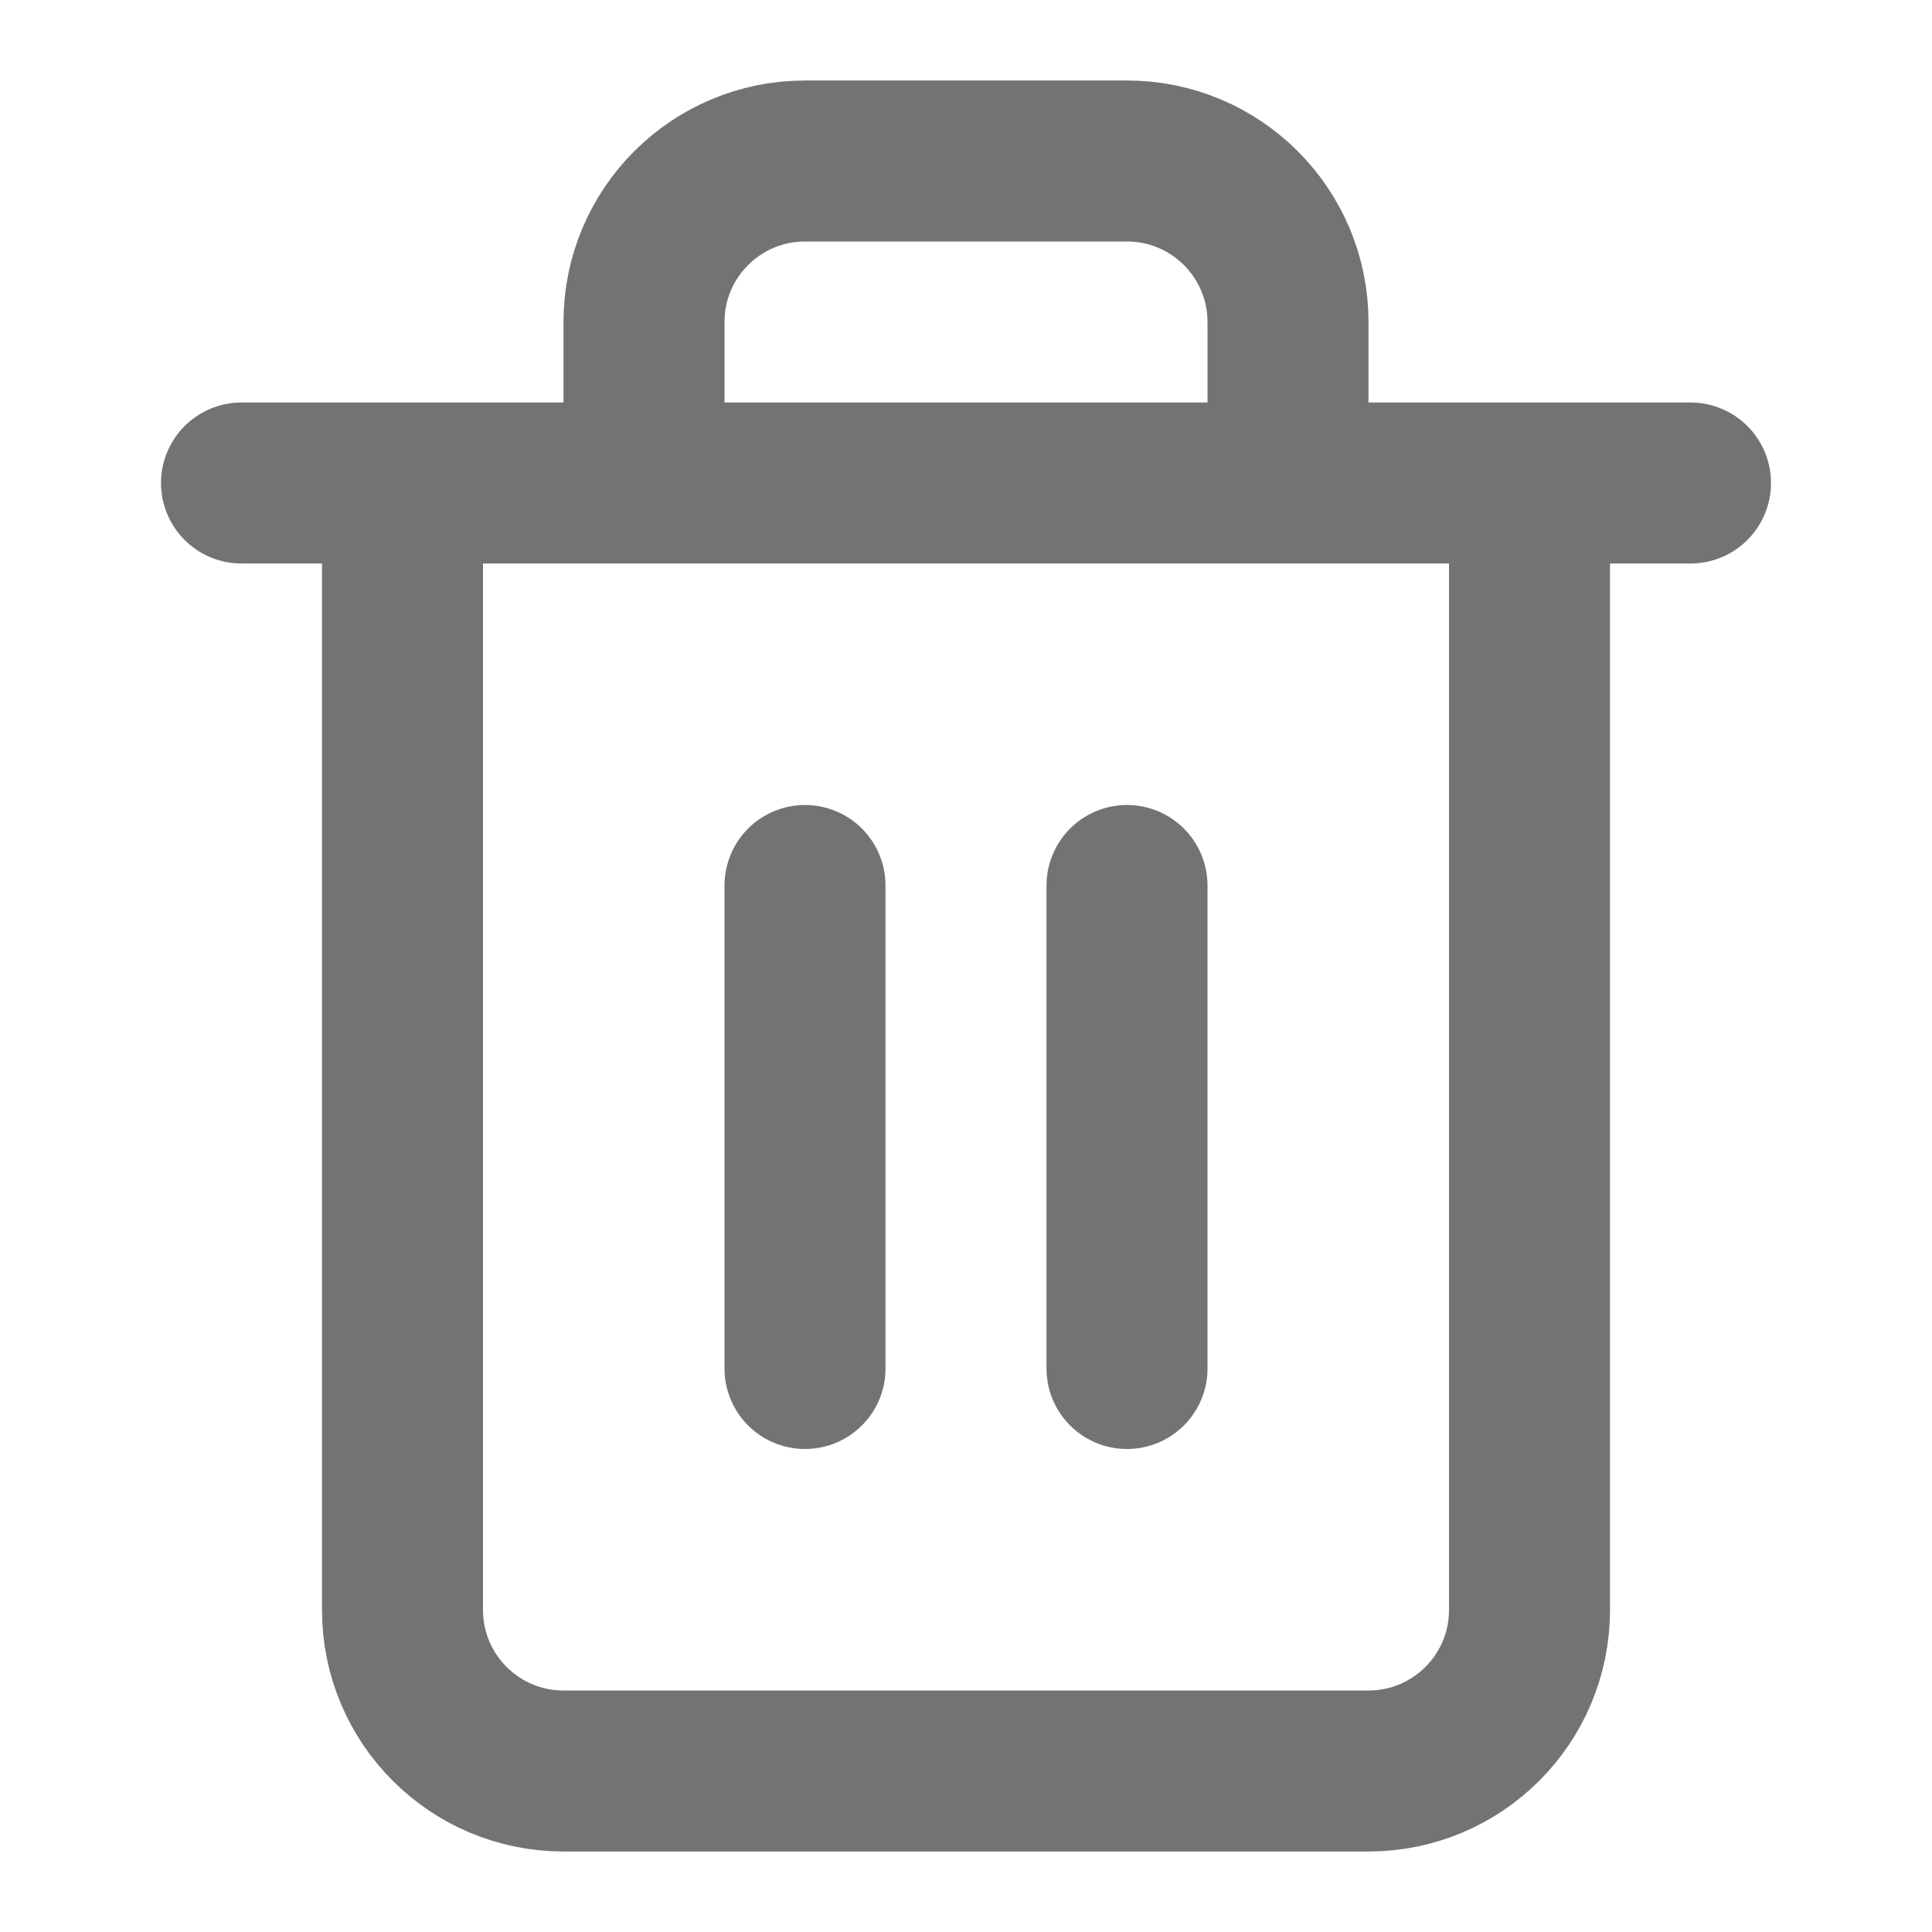
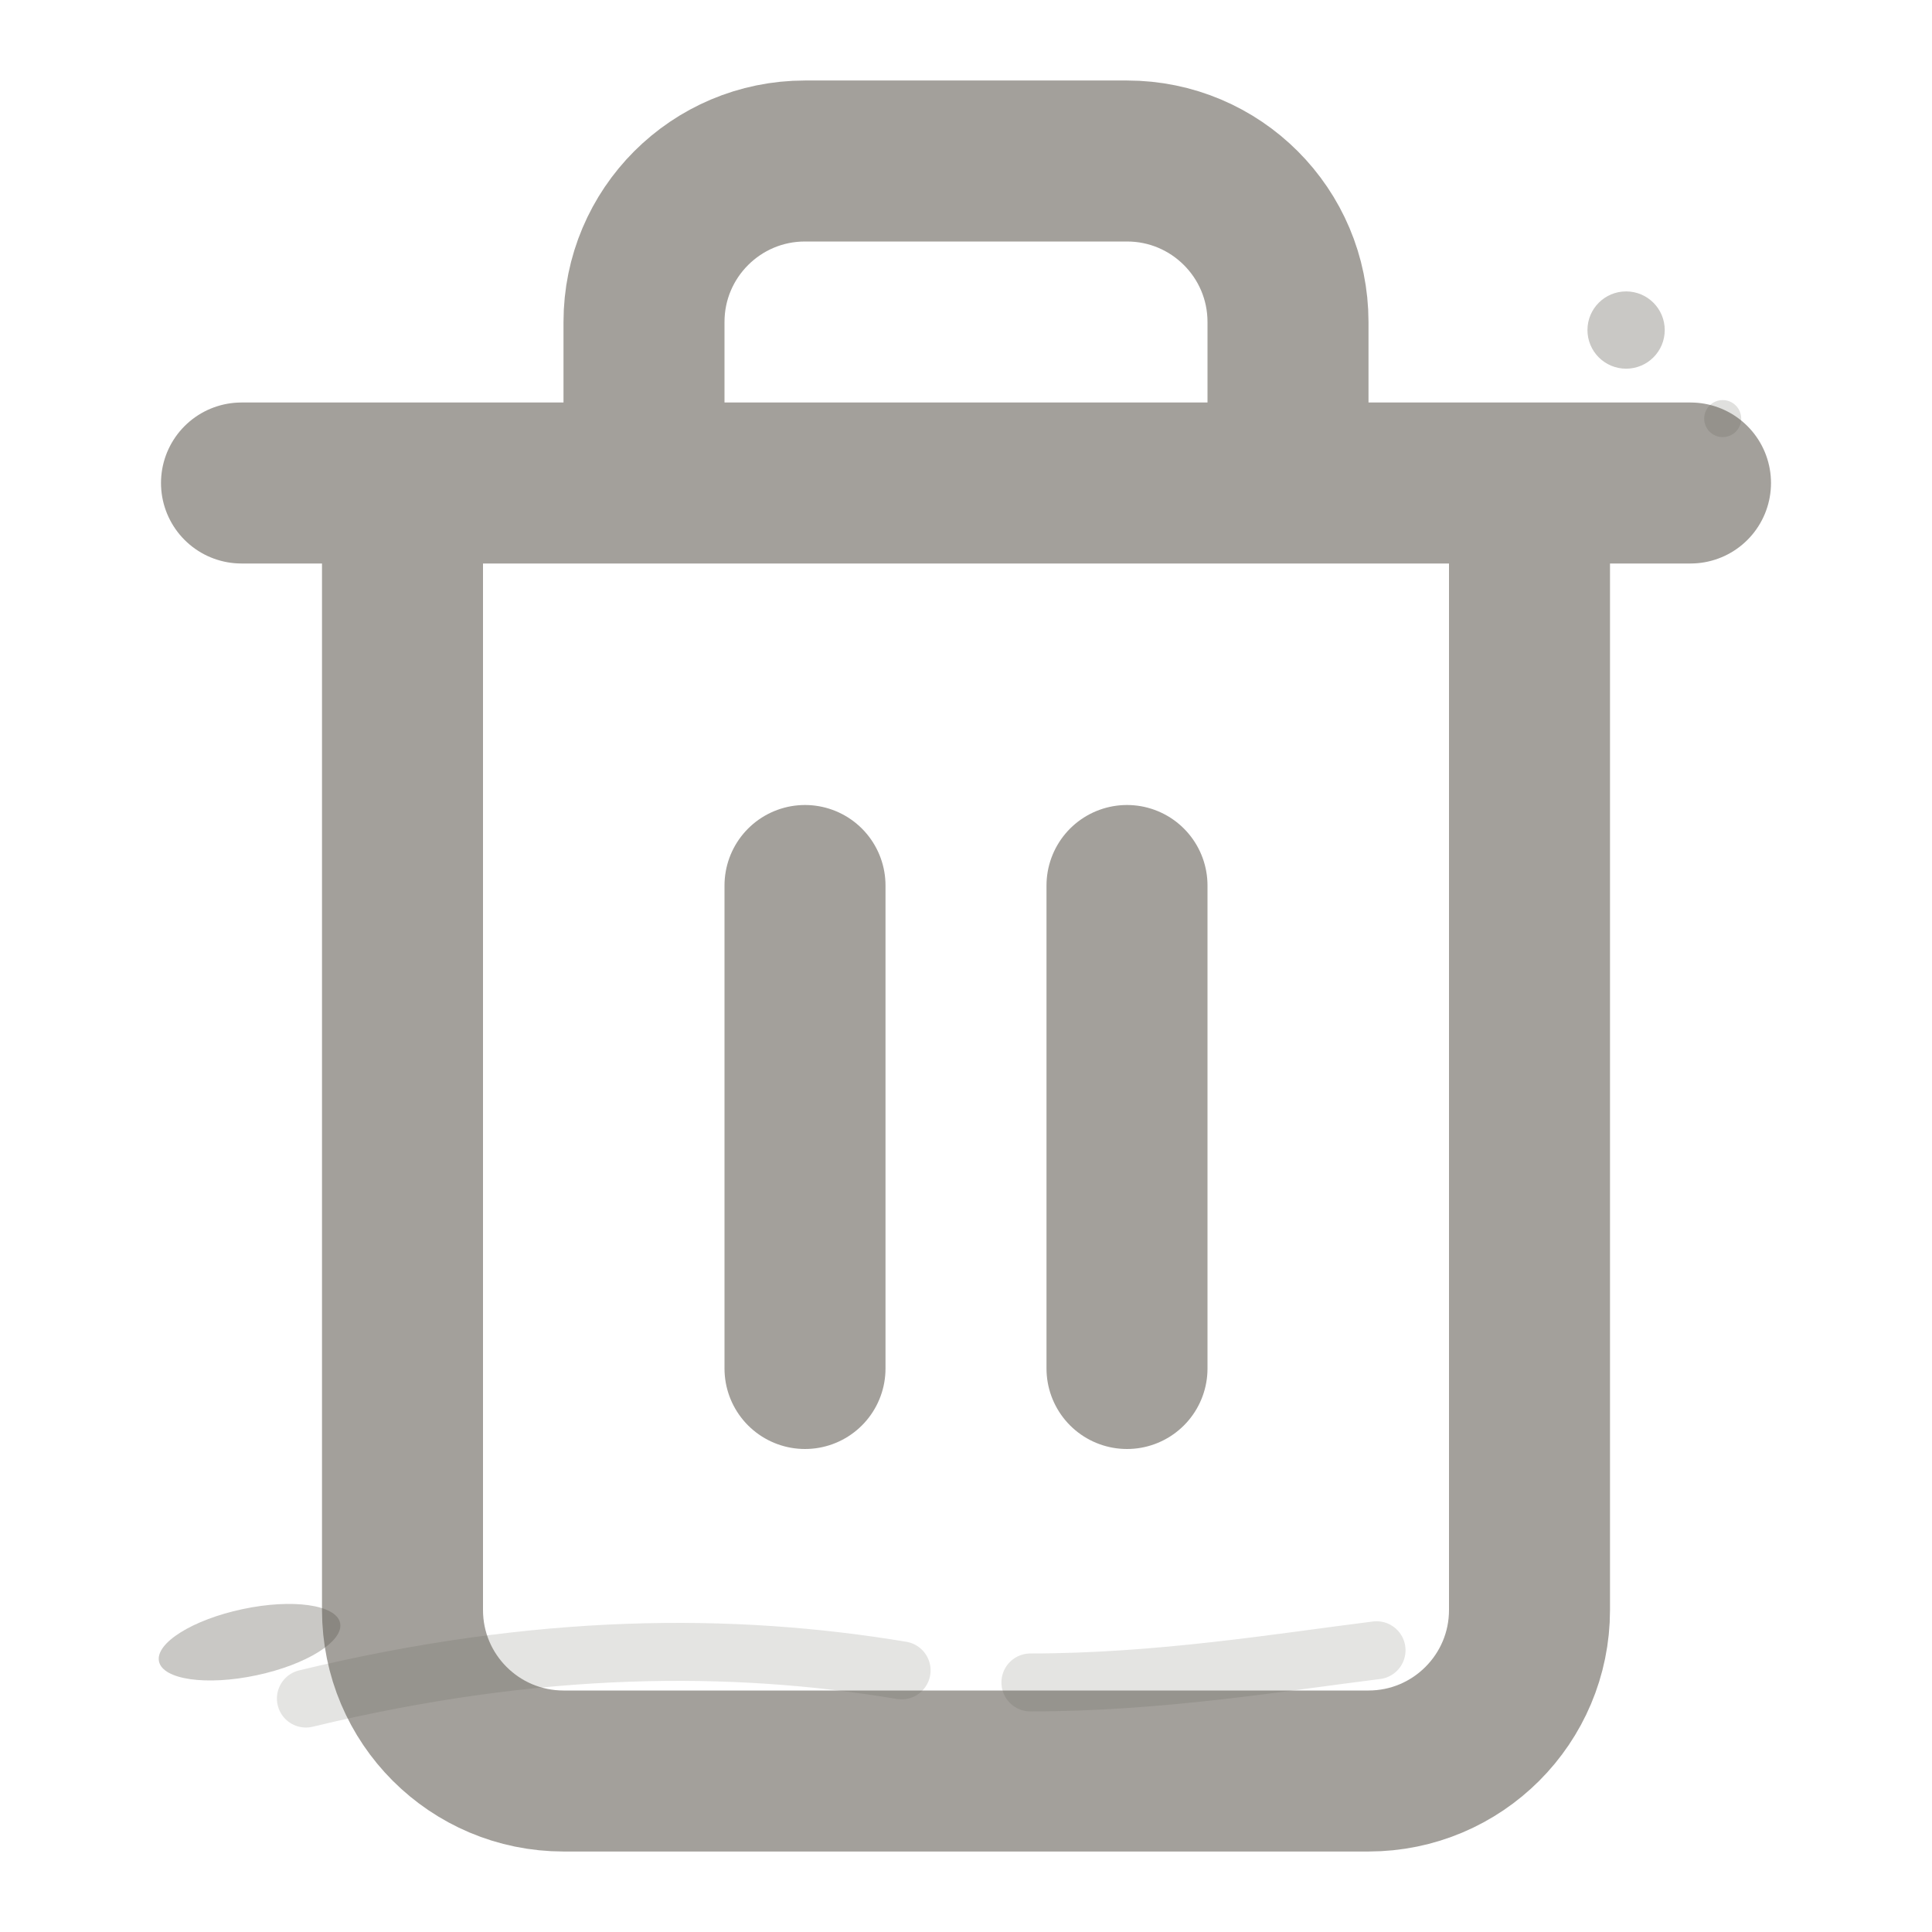
<svg xmlns="http://www.w3.org/2000/svg" width="24" height="24" viewBox="0 0 24 24">
-   <path d="M3 6 H21 M8 6 V4 A2 2 0 0 1 10 2 H14 A2 2 0 0 1 16 4 V6 M19 6 V20 A2 2 0 0 1 17 22 H7 A2 2 0 0 1 5 20 V6 M10 11 V17 M14 11 V17" fill="none" stroke="#000000" stroke-opacity="0.55" stroke-width="2" stroke-linecap="round" stroke-linejoin="round" />
+   <path d="M3 6 H21 M8 6 V4 A2 2 0 0 1 10 2 H14 A2 2 0 0 1 16 4 V6 M19 6 V20 A2 2 0 0 1 17 22 H7 A2 2 0 0 1 5 20 V6 M10 11 V17 M14 11 V17" fill="none" stroke="#57534A" stroke-opacity="0.55" stroke-width="2" stroke-linecap="round" stroke-linejoin="round" />
+   <g data-ink-texture="flywhite" fill="#57534A" fill-opacity="0.32">
+     <ellipse cx="3.1" cy="20.4" rx="1.15" ry="0.42" transform="rotate(-12 3.1 20.4)" />
+     <circle cx="20.2" cy="4.1" r="0.48" />
+     <circle cx="21.4" cy="5.2" r="0.23" fill-opacity="0.18" />
+   </g>
+   <path data-ink-texture="dry-brush" d="M3.8 21.1 C6.7 20.4 9.1 20.4 11.2 20.75 M12.8 20.9 C14.4 20.9 15.9 20.65 17.1 20.5" fill="none" stroke="#57534A" stroke-opacity="0.16" stroke-width="0.72" stroke-linecap="round" />
</svg>
